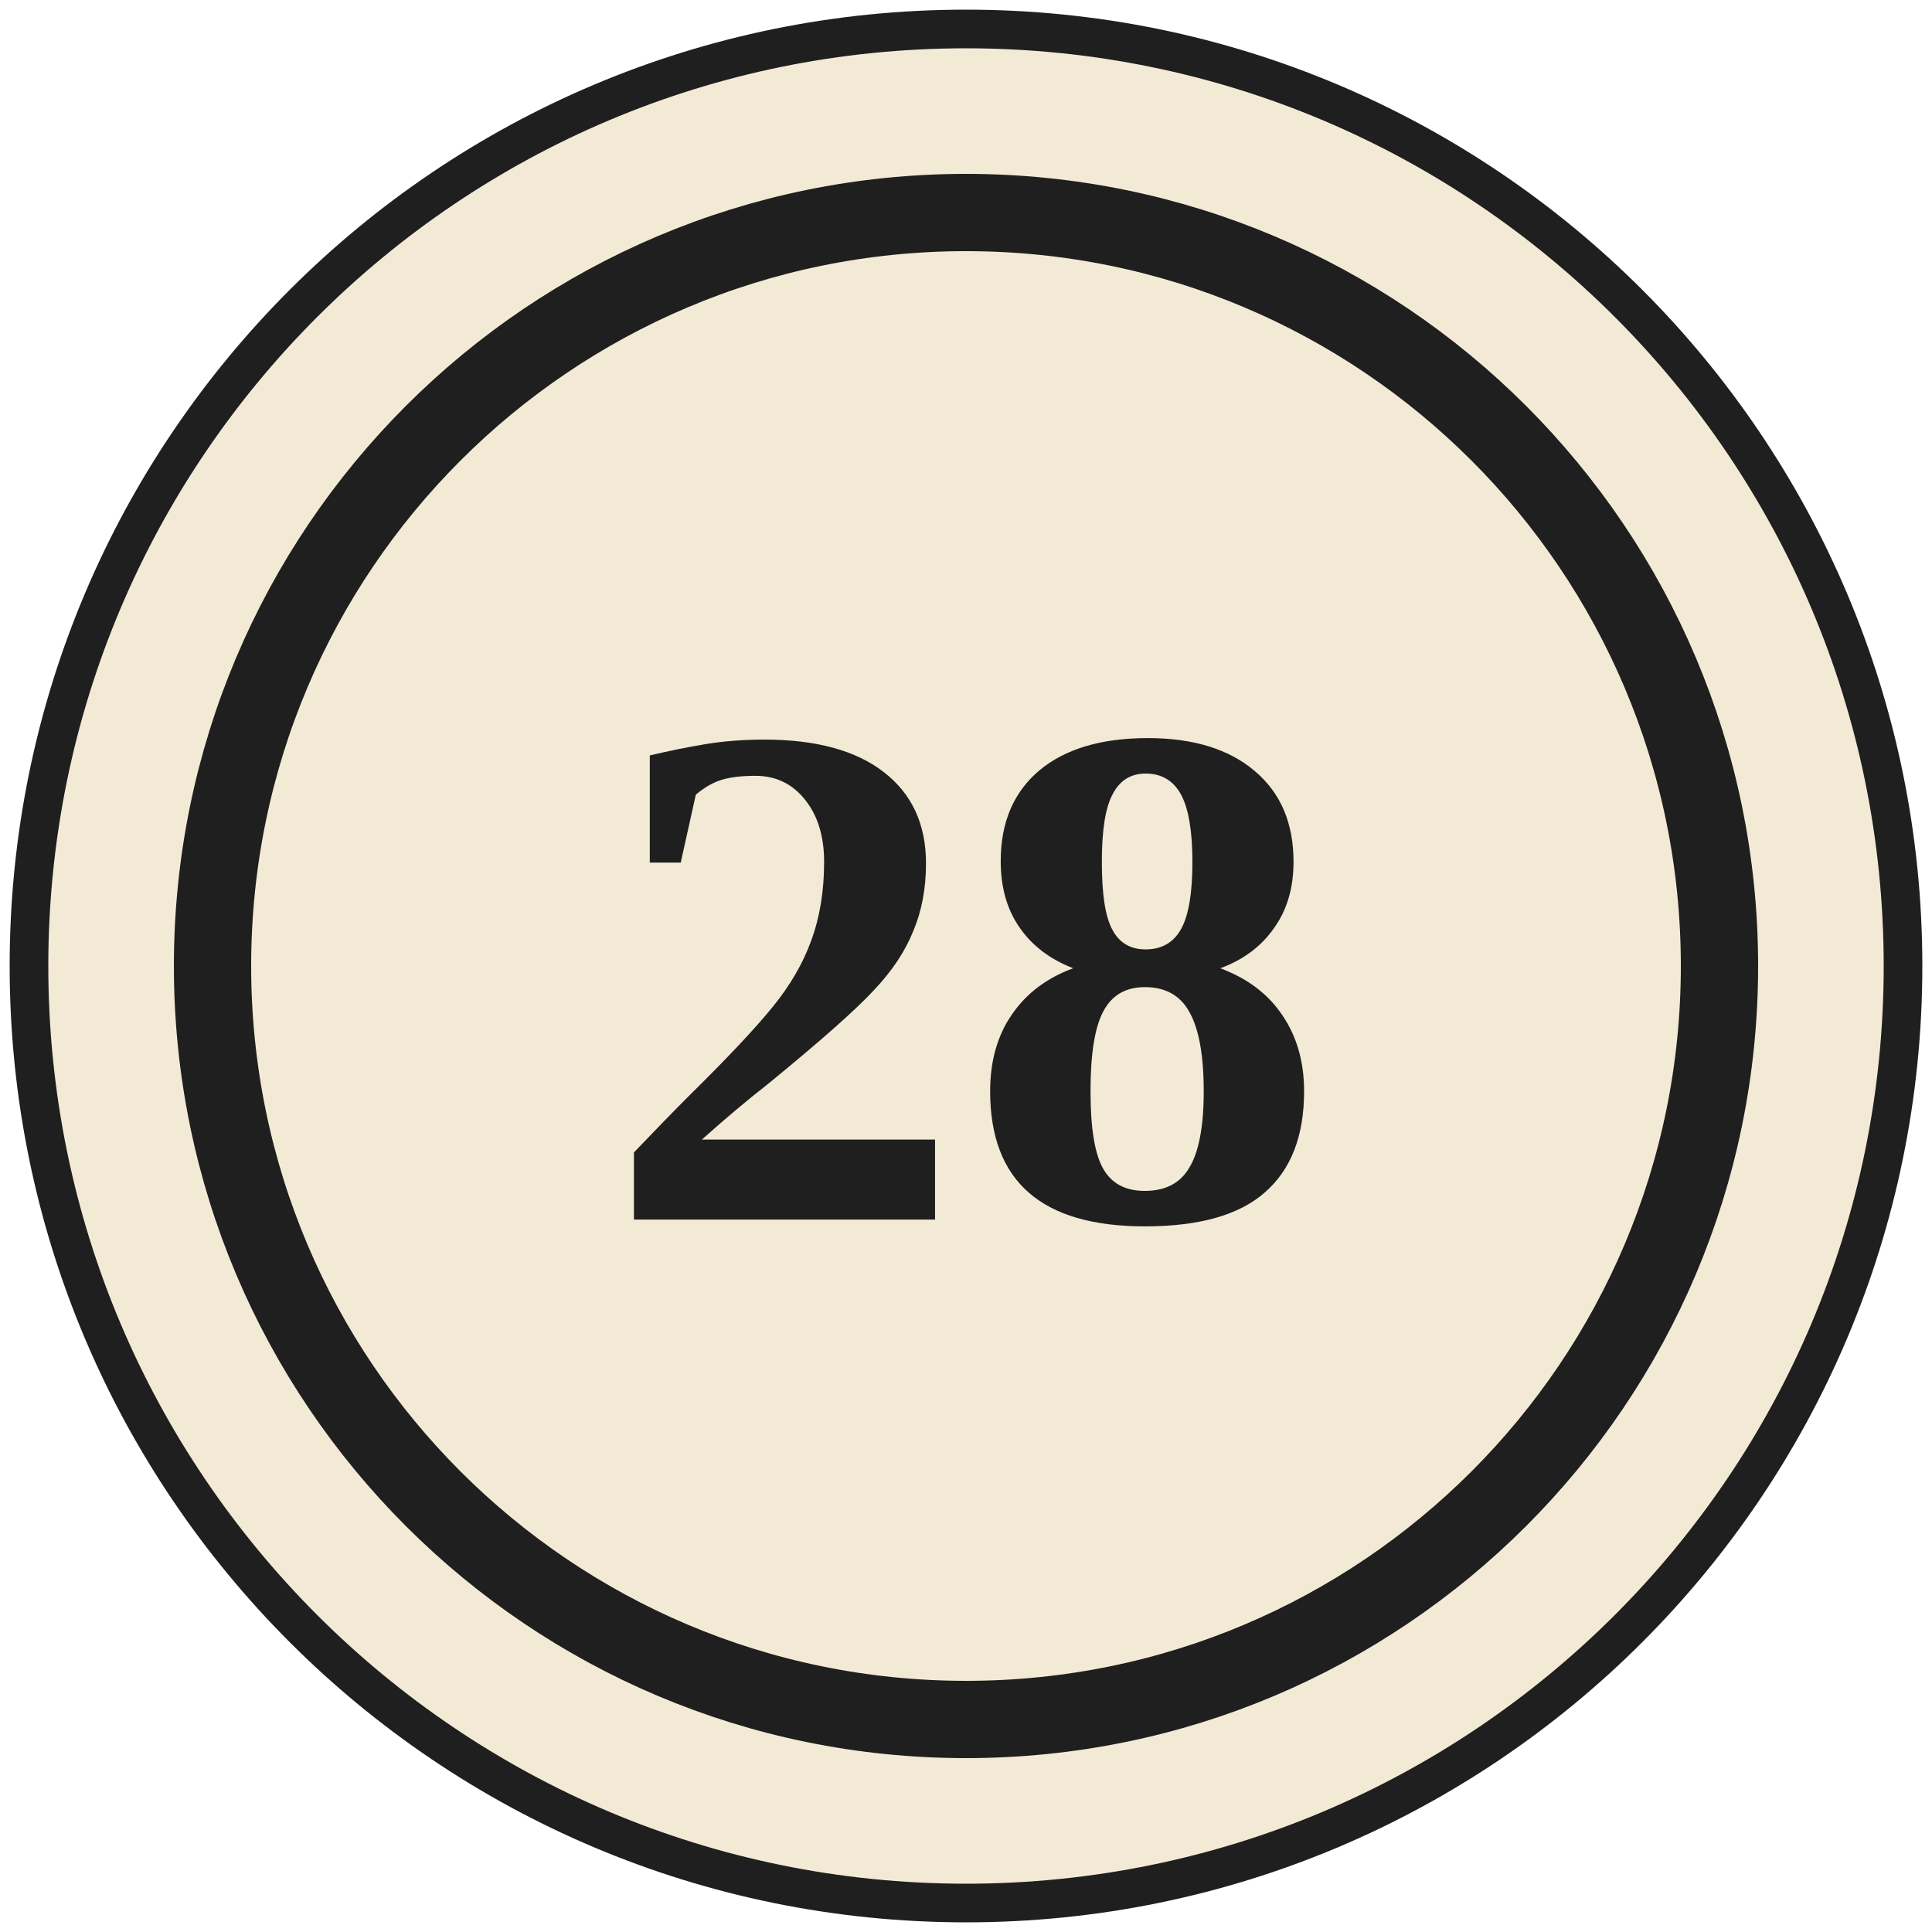
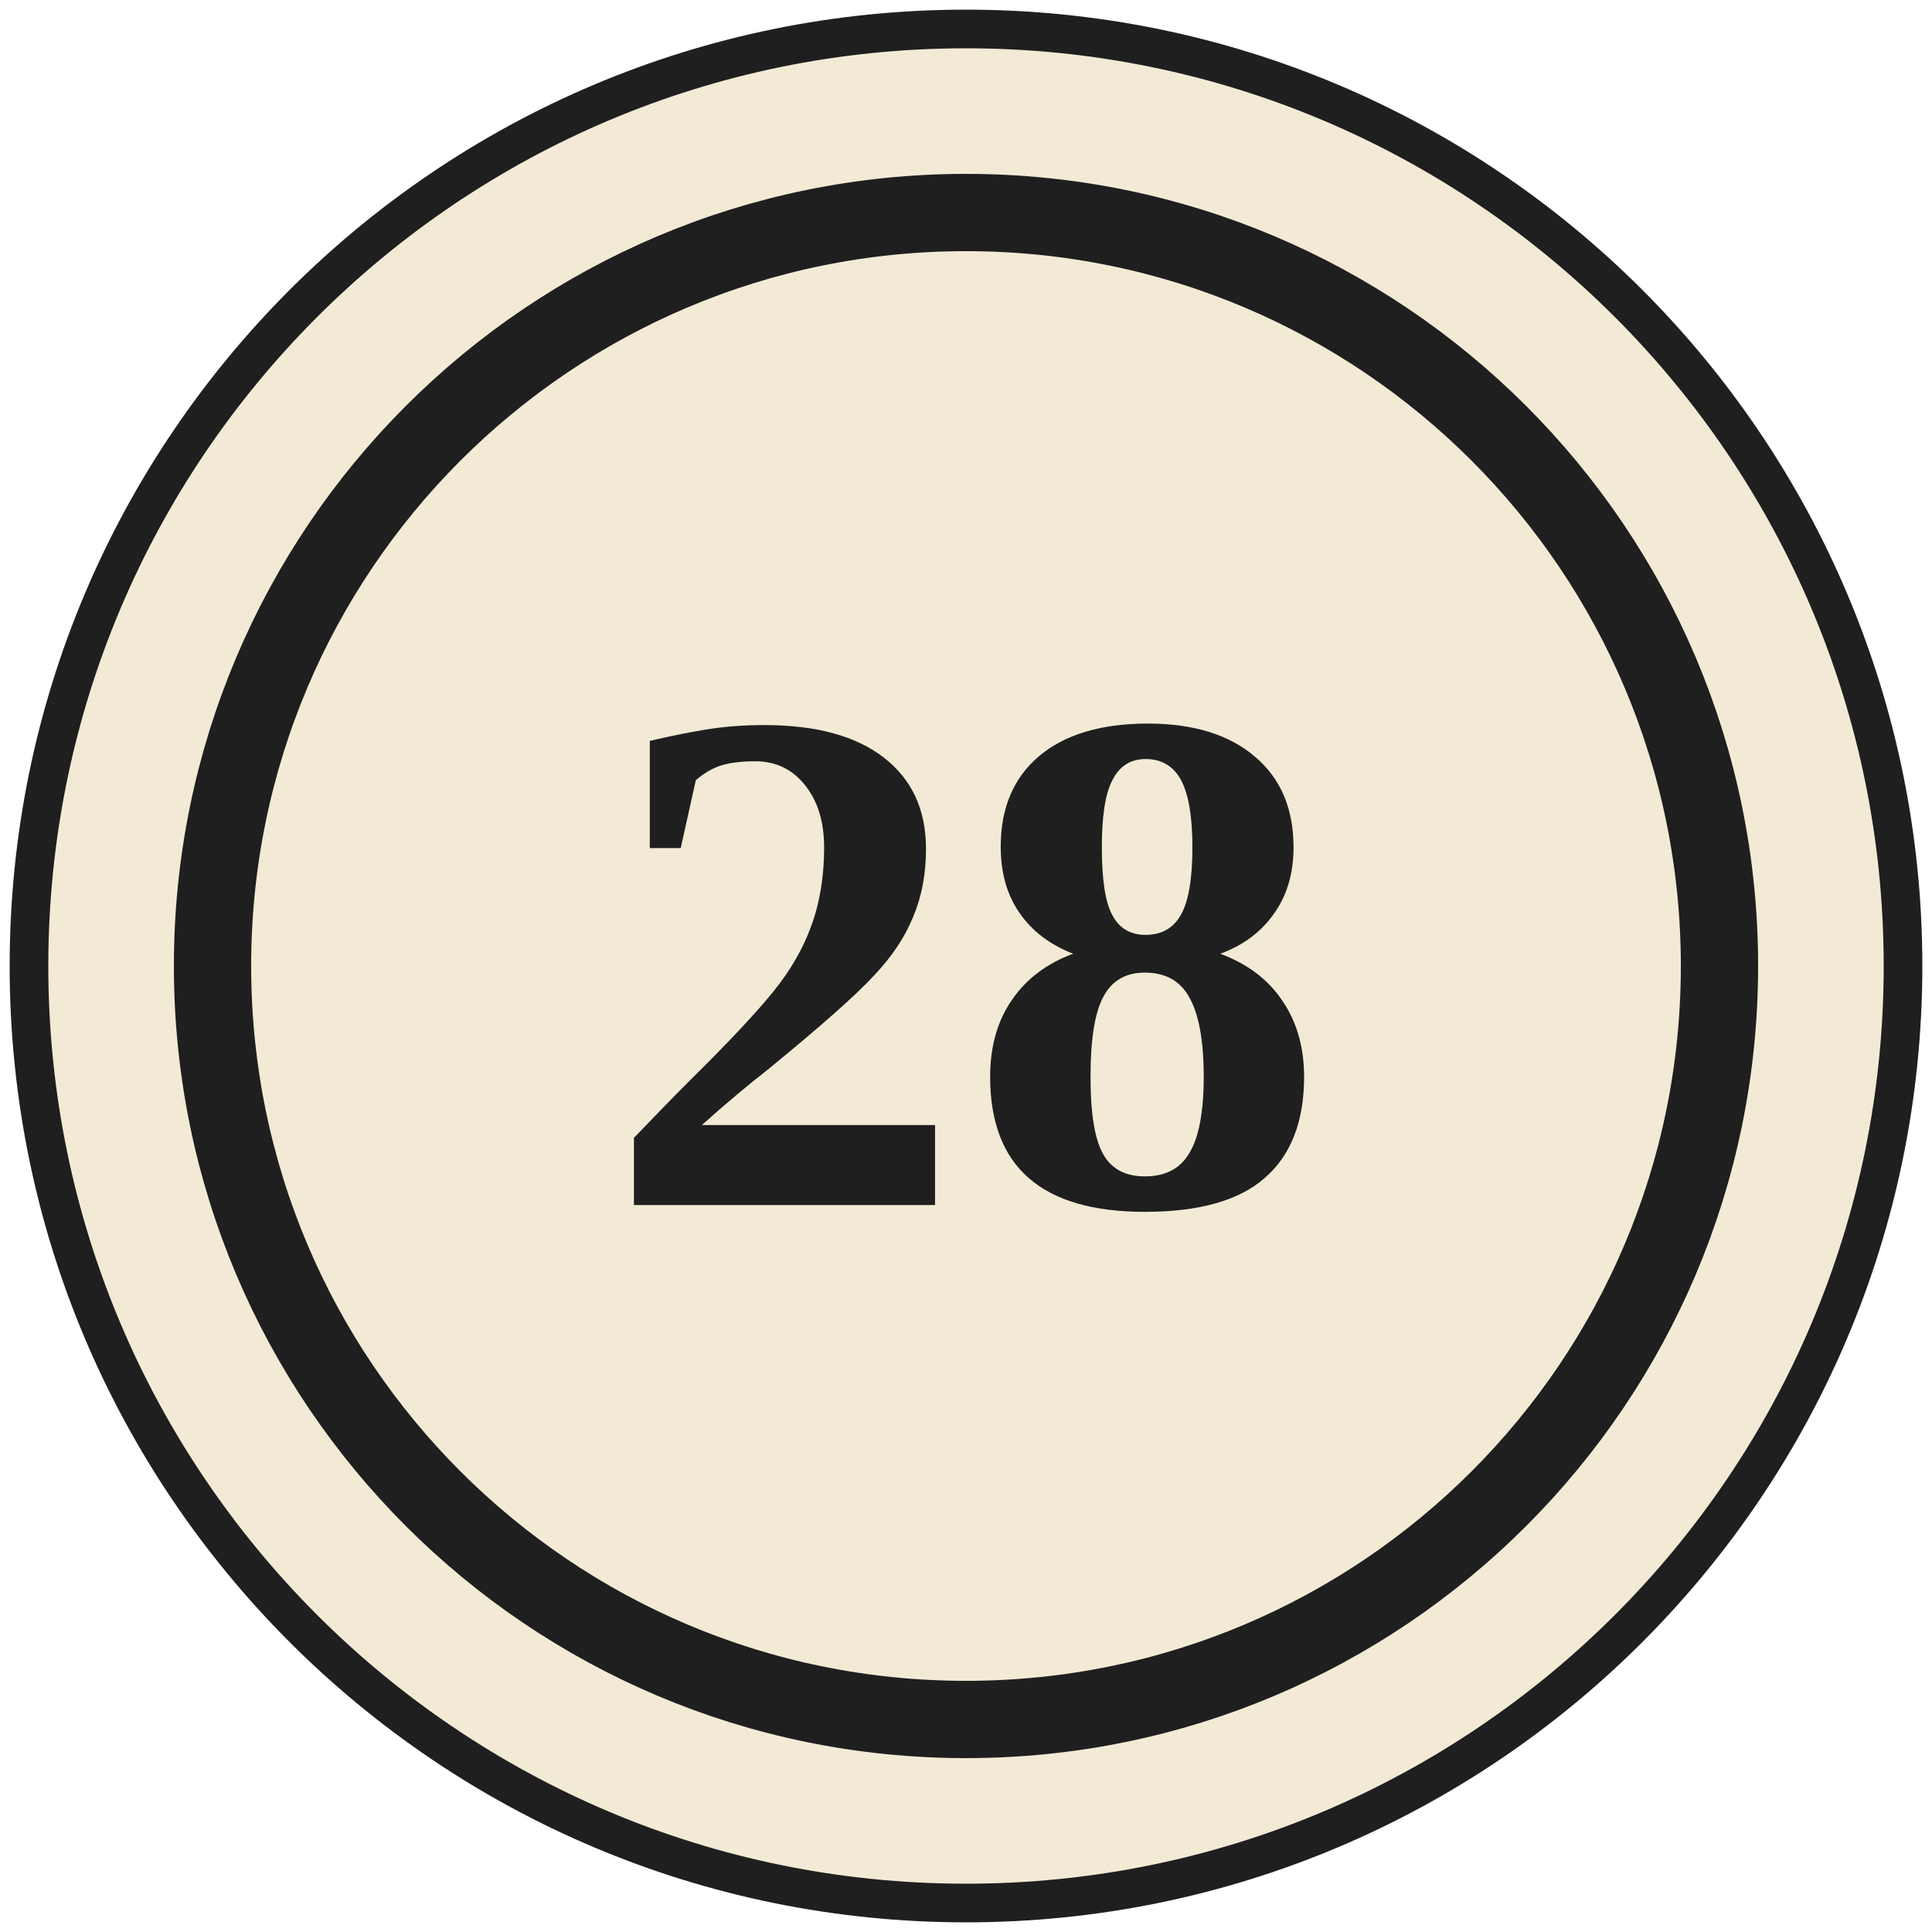
<svg xmlns="http://www.w3.org/2000/svg" width="40" height="40" viewBox="0 0 40 40">
  <circle cx="20" cy="20" r="19.4" fill="#f3ead6" stroke="#1f1f1f" stroke-width="0.8" />
  <circle cx="20" cy="20" r="15.6" fill="none" stroke="#1f1f1f" stroke-width="1.6" />
-   <text x="20" y="25.25" text-anchor="middle" font-family="Georgia, 'Times New Roman', Times, serif" font-weight="bold" font-size="15.00" fill="#1f1f1f">28</text>
+   <text x="20" y="24.95" text-anchor="middle" font-family="'Times New Roman', Times, serif" font-weight="bold" font-size="15.00" fill="#1f1f1f">28</text>
</svg>
